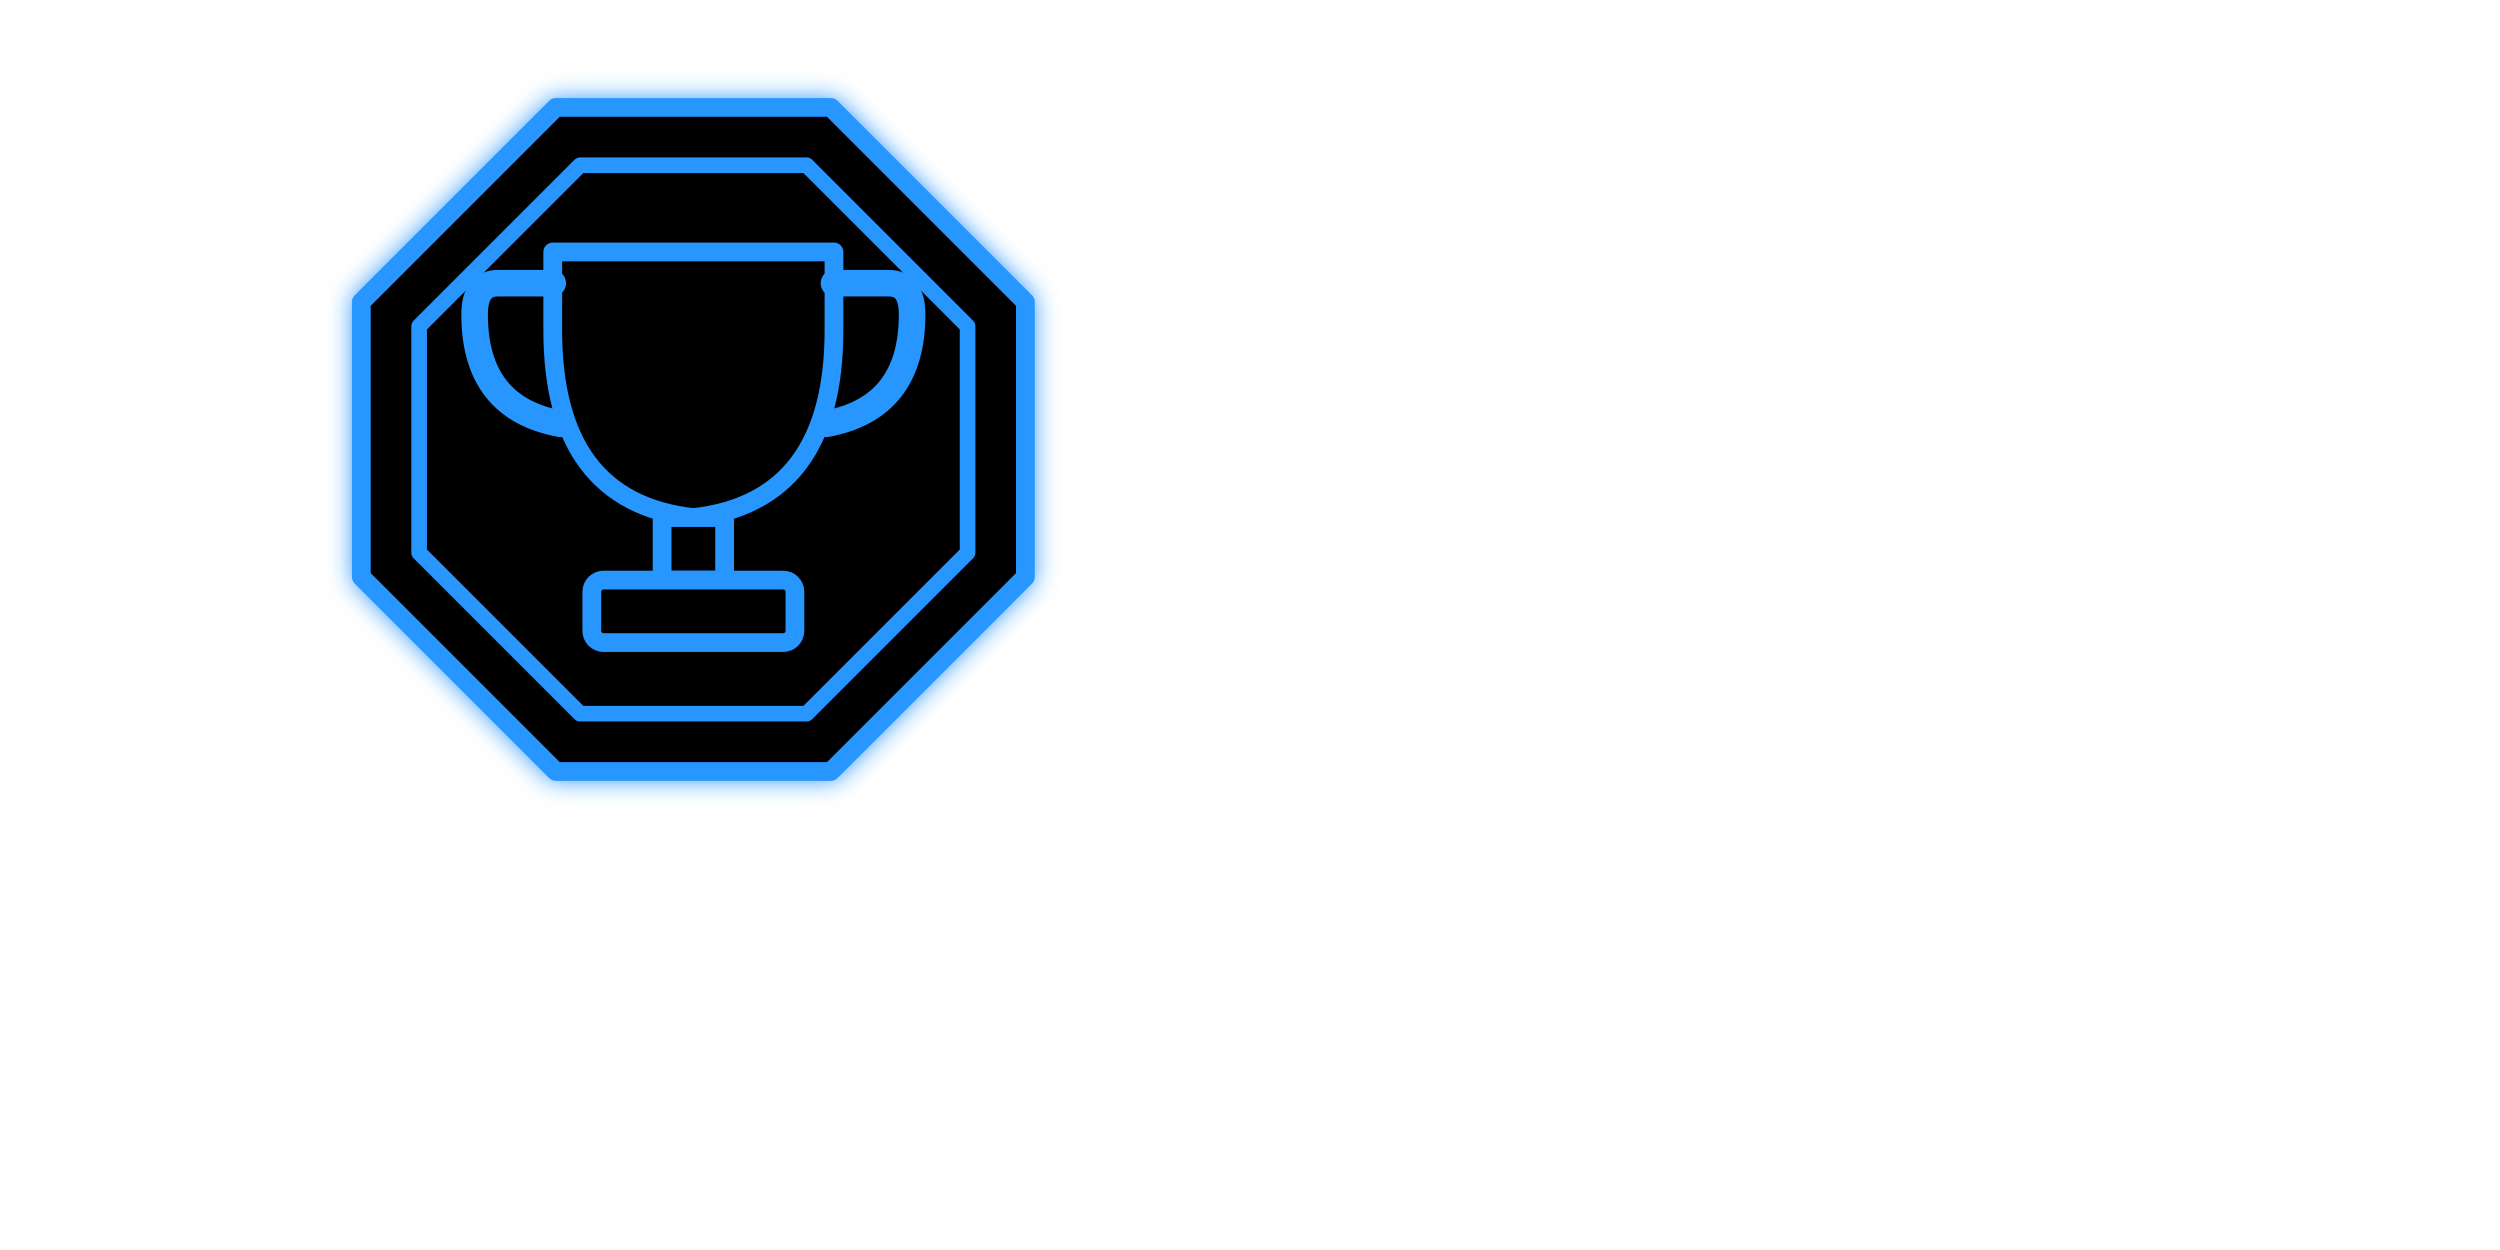
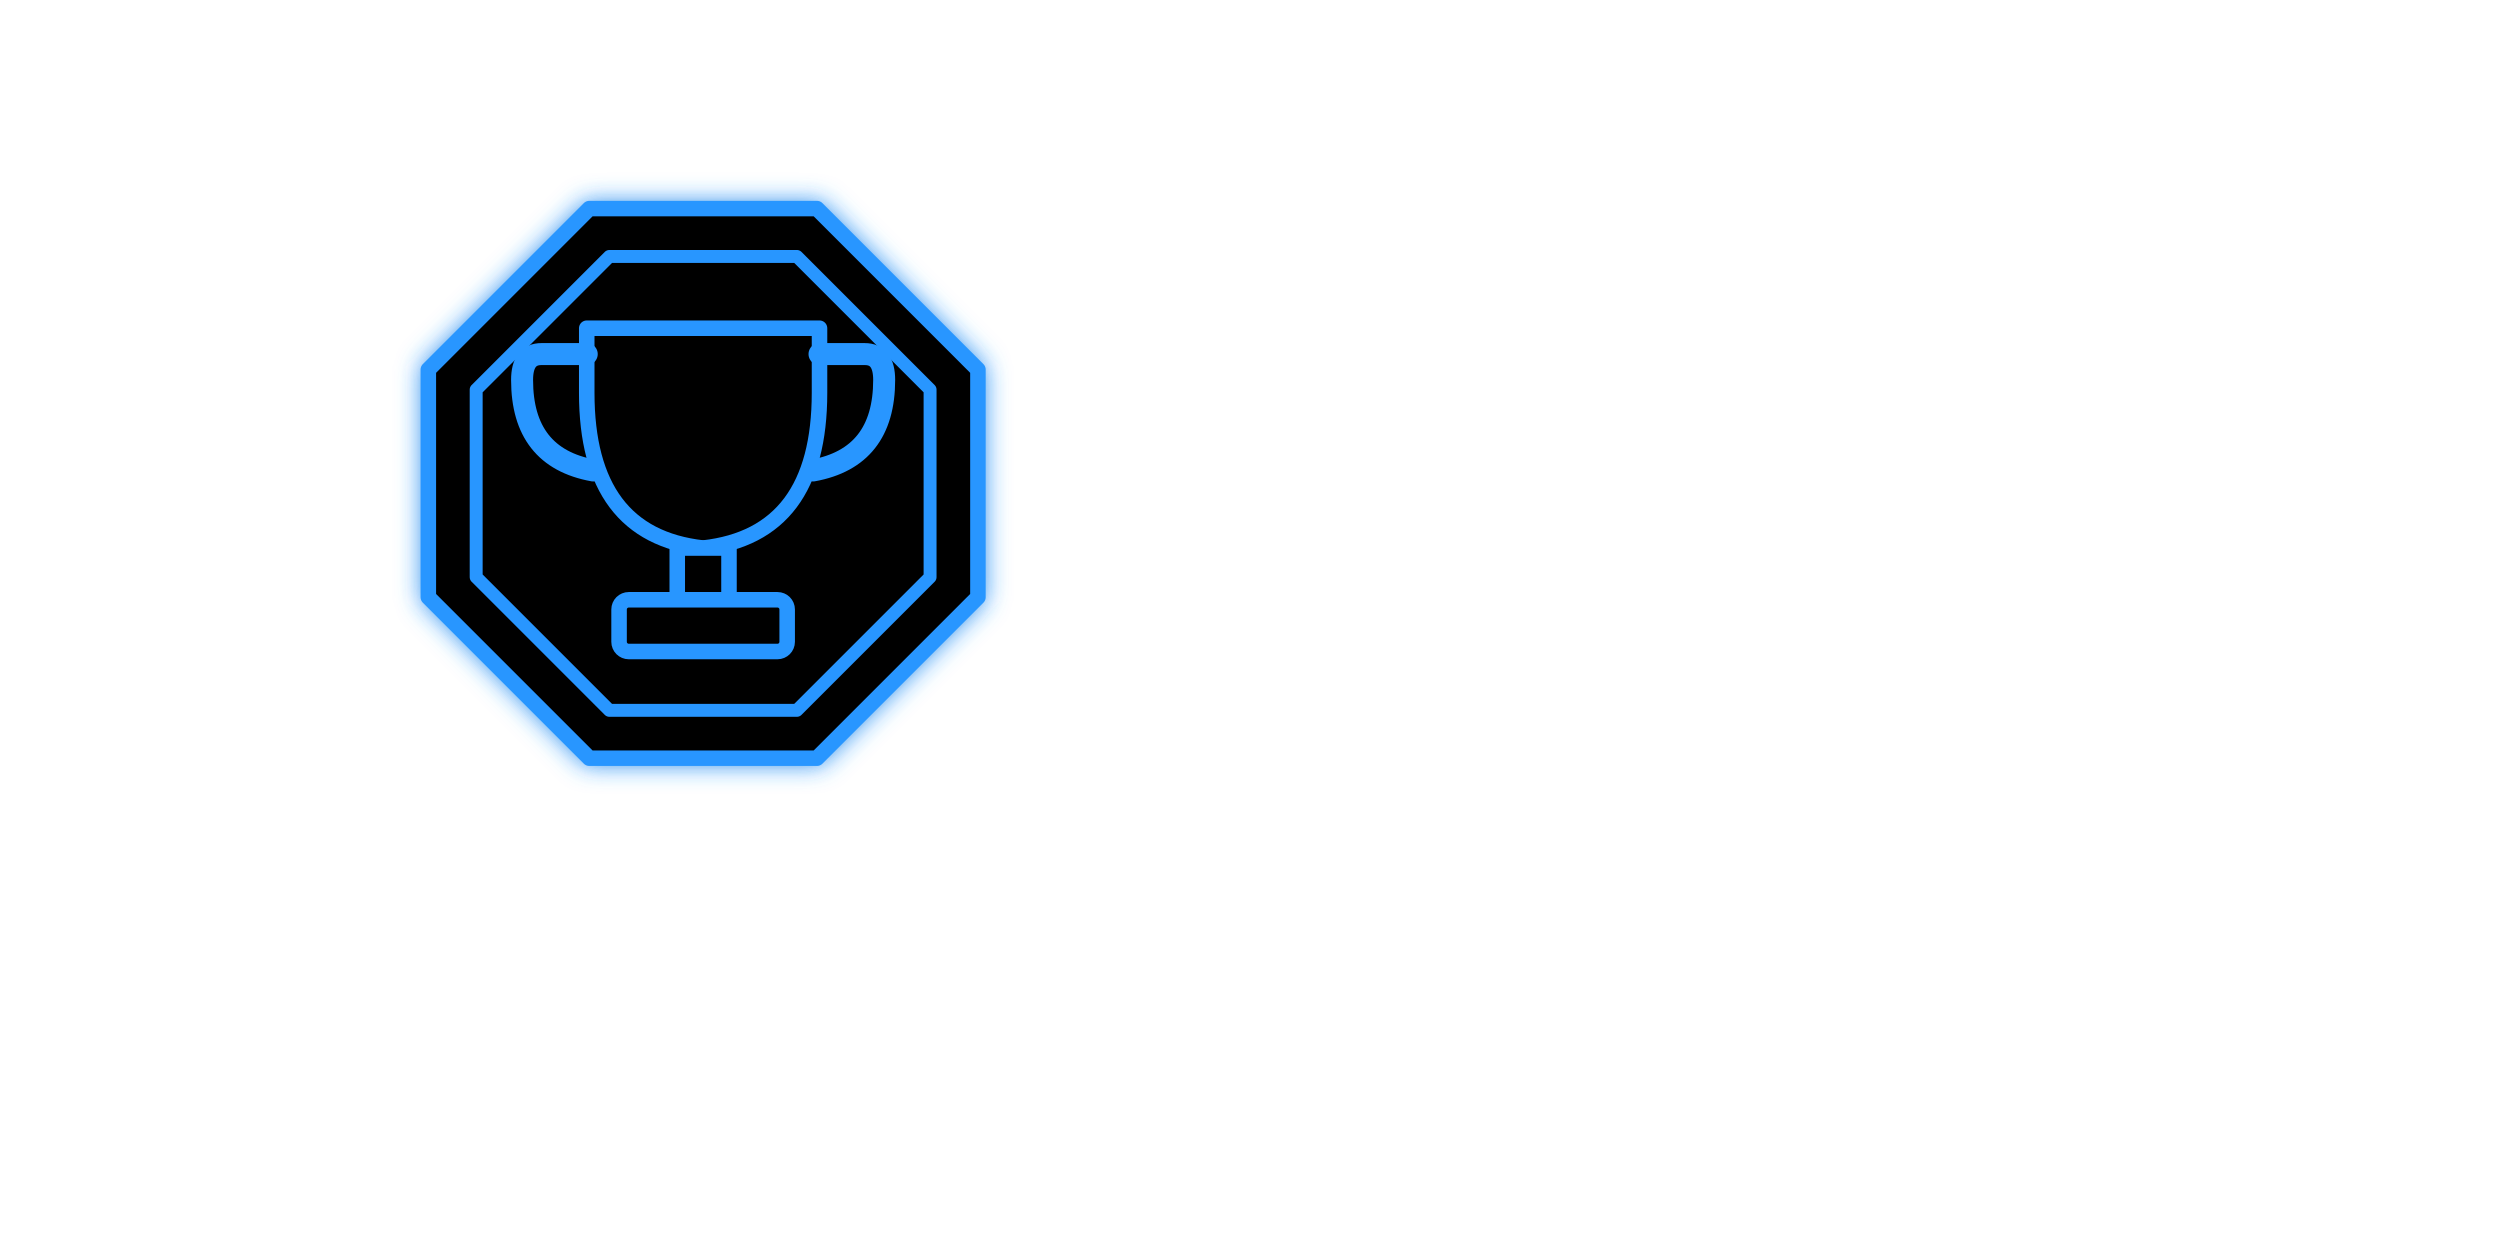
<svg xmlns="http://www.w3.org/2000/svg" width="512" height="256" viewBox="0 0 512 256">
  <style>
.b { fill:#000; stroke:#2896FF; stroke-width:2.4; stroke-linejoin:round }
.l { fill:none; stroke:#2896FF; stroke-width:2; stroke-linecap:round; stroke-linejoin:round }
.w { fill:none; stroke:#2896FF; stroke-width:3.4; stroke-linecap:round; stroke-linejoin:round }
.arc { fill:none; stroke:#2896FF; stroke-width:6 }
.f { fill:#2896FF; stroke:none }
.red { stroke:#FF3A3A }
</style>
  <defs>
    <filter id="glow" x="-20%" y="-20%" width="140%" height="140%">
-       <feGaussianBlur stdDeviation="1.50" />
+       <feGaussianBlur stdDeviation="1.81" />
    </filter>
  </defs>
-   <g transform="translate(62 10) scale(1.6)">
+   <g transform="translate(77.79 32.79) scale(1.3242)">
    <g filter="url(#glow)" opacity="0.9">
      <polygon points="92.5,67.6 67.6,92.5 32.4,92.5 7.5,67.6 7.5,32.4 32.4,7.5 67.6,7.5 92.5,32.4" class="b" />
      <polygon points="85.1,64.5 64.5,85.1 35.5,85.1 14.9,64.5 14.9,35.5 35.5,14.9 64.5,14.9 85.1,35.5" class="l" />
      <path d="M32,26 H68 V36 Q68,58 50,60 Q32,58 32,36 Z" class="b" />
      <path d="M32,30 H25 Q22,30 22,34 Q22,46 33,48 M68,30 H75 Q78,30 78,34 Q78,46 67,48" class="w" />
      <path d="M46,60 H54 V68 H46 Z" class="b" />
      <rect x="37" y="68" width="26" height="8" rx="1.5" class="b" />
    </g>
    <polygon points="92.5,67.6 67.6,92.5 32.4,92.5 7.5,67.6 7.5,32.4 32.4,7.5 67.6,7.5 92.5,32.4" class="b" />
    <polygon points="85.1,64.5 64.5,85.1 35.5,85.1 14.9,64.5 14.9,35.5 35.5,14.9 64.5,14.9 85.1,35.5" class="l" />
    <path d="M32,26 H68 V36 Q68,58 50,60 Q32,58 32,36 Z" class="b" />
    <path d="M32,30 H25 Q22,30 22,34 Q22,46 33,48 M68,30 H75 Q78,30 78,34 Q78,46 67,48" class="w" />
    <path d="M46,60 H54 V68 H46 Z" class="b" />
    <rect x="37" y="68" width="26" height="8" rx="1.5" class="b" />
  </g>
</svg>
